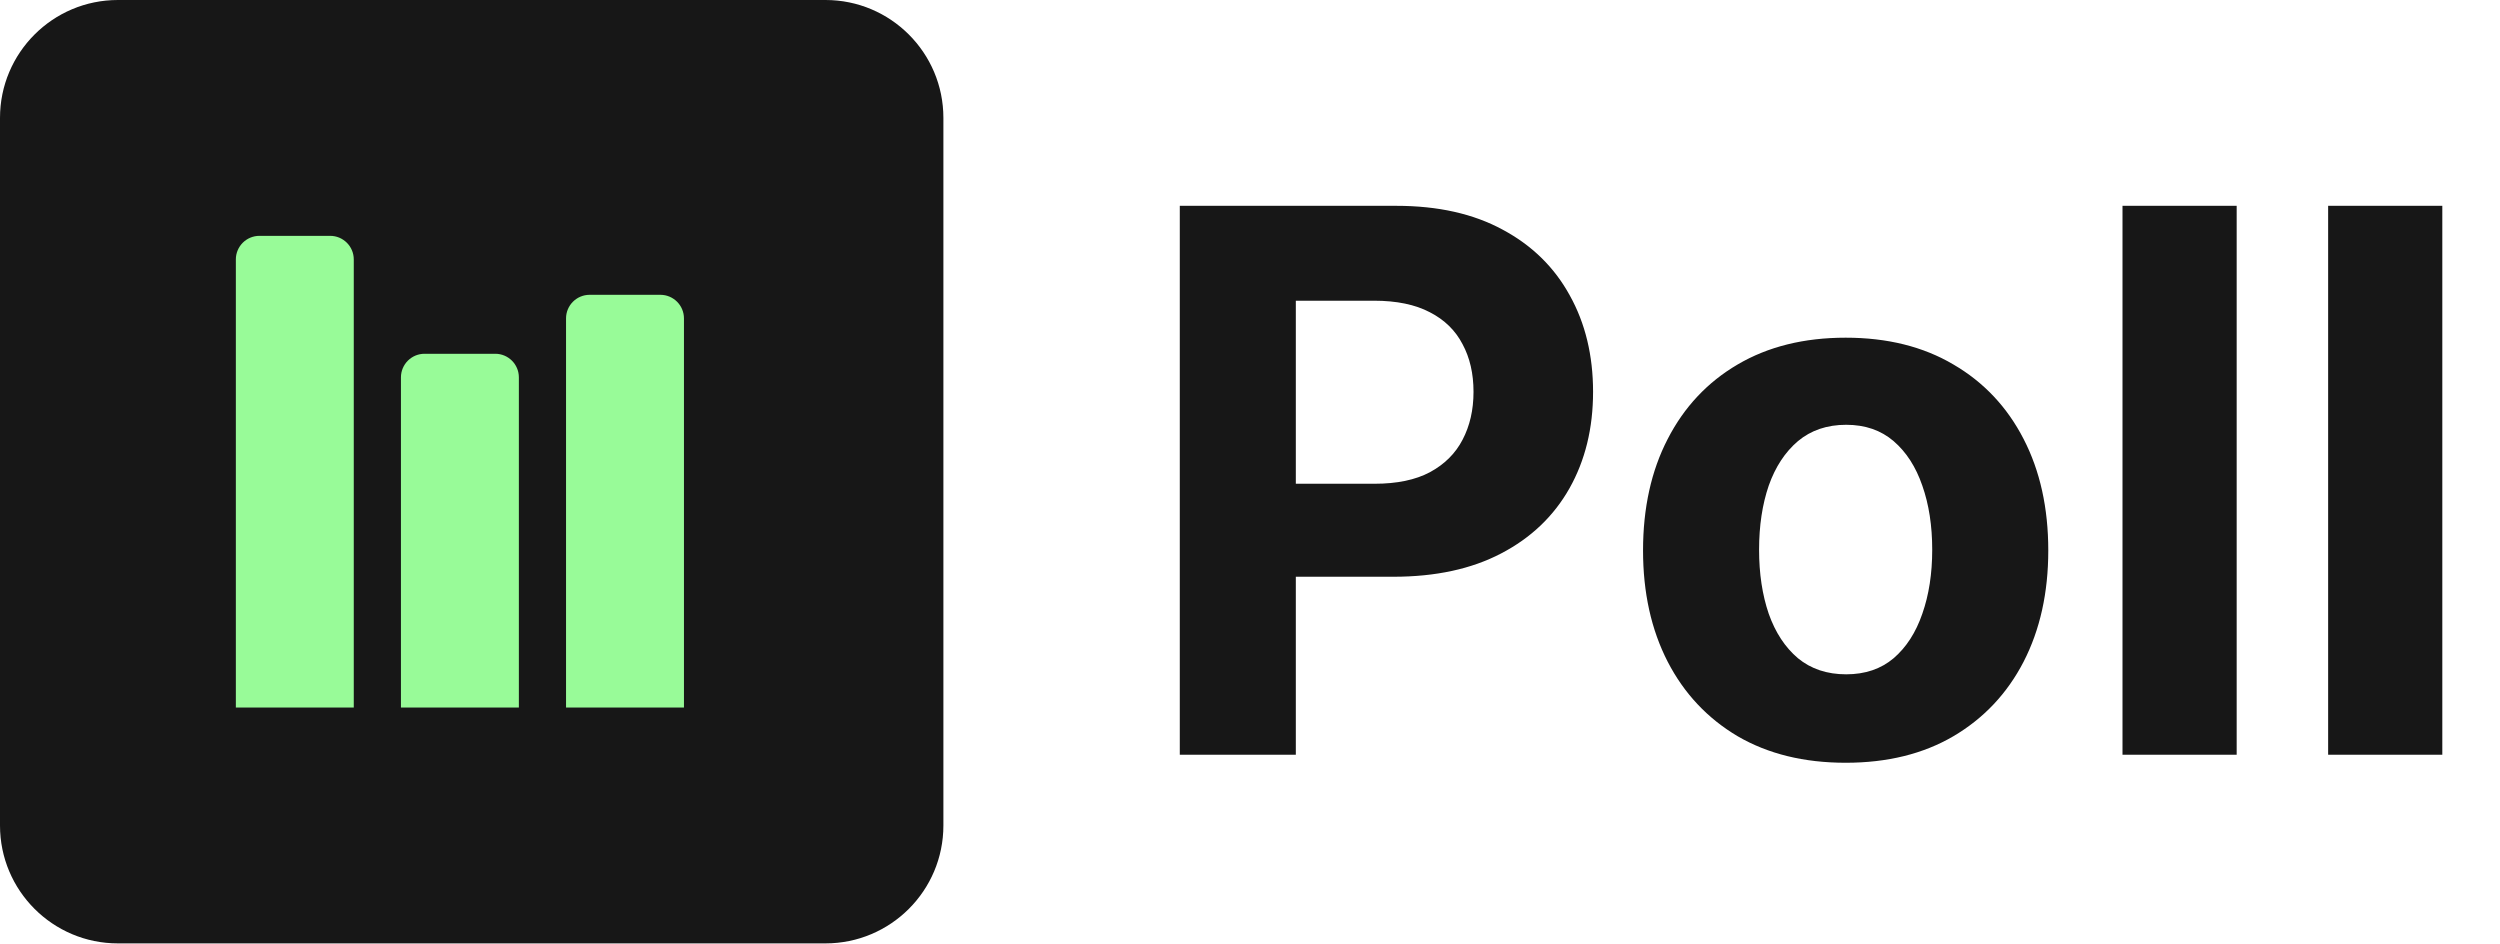
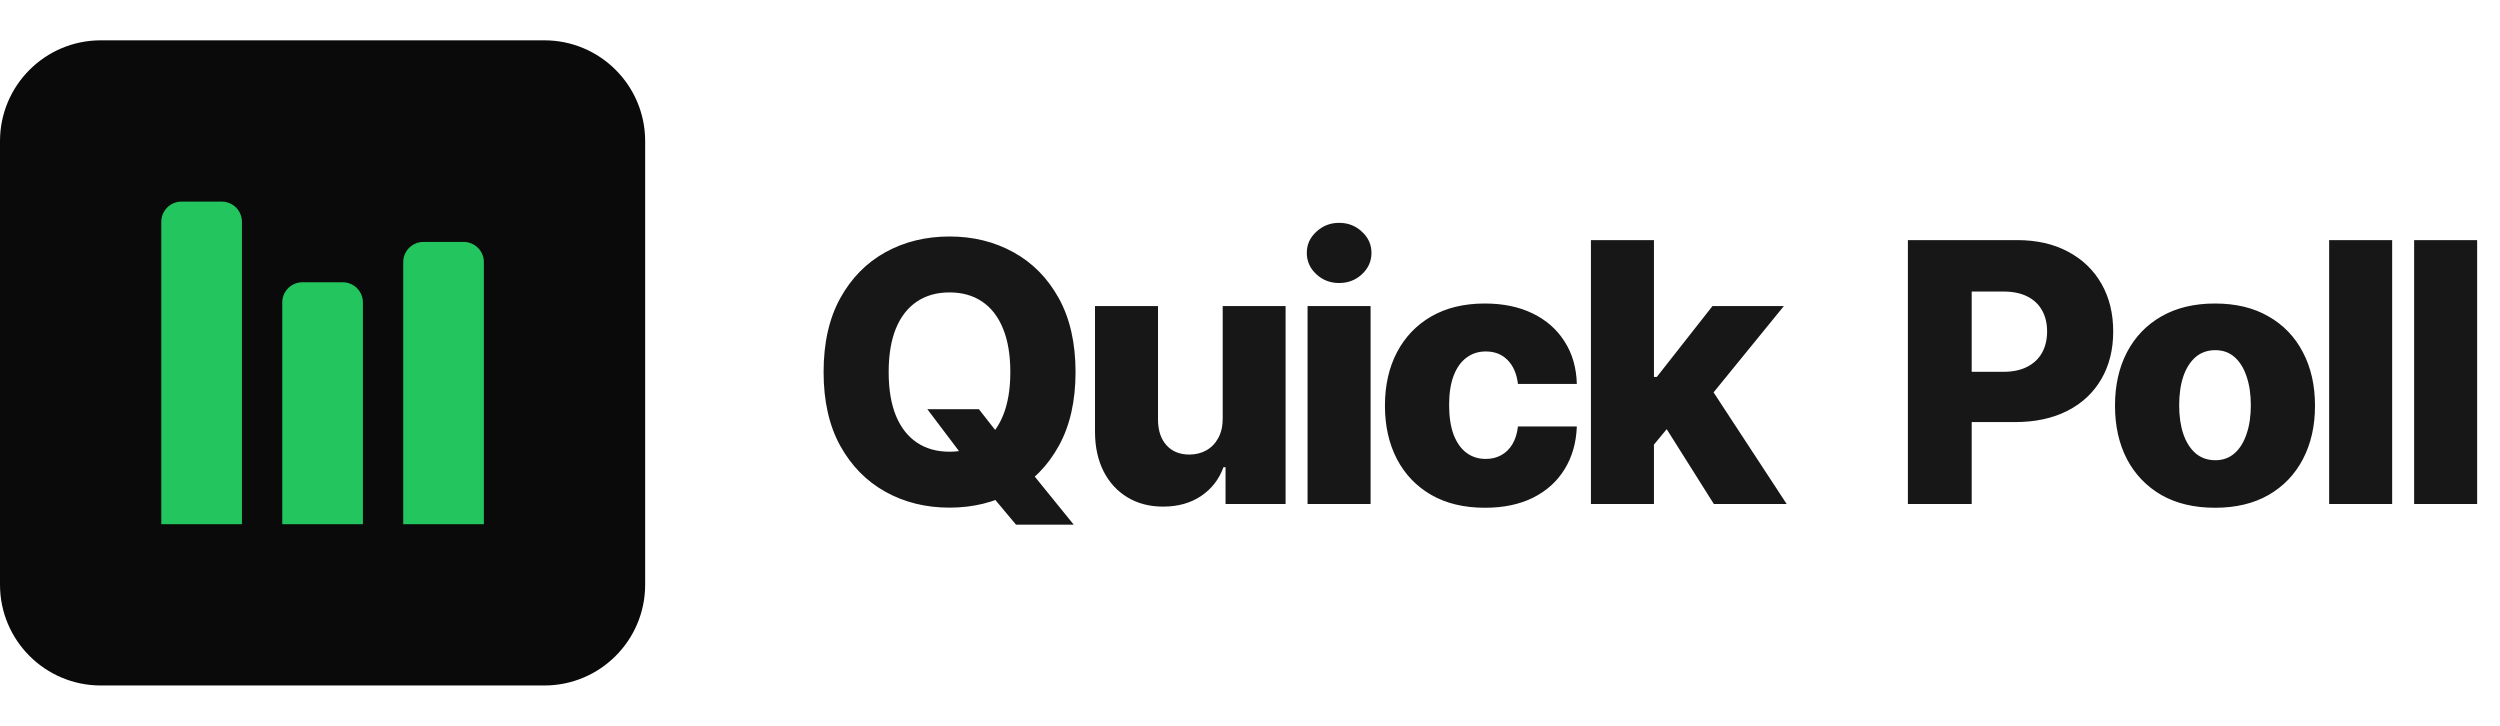
- <svg xmlns="http://www.w3.org/2000/svg" width="106" height="40" viewBox="0 0 106 40" fill="none">
-   <rect width="40" height="40" rx="5" fill="#171717" />
-   <path d="M10 11C10 10.448 10.448 10 11 10H14C14.552 10 15 10.448 15 11V30H10V11Z" fill="#98FB98" />
-   <path d="M17 16C17 15.448 17.448 15 18 15H21C21.552 15 22 15.448 22 16V30H17V16Z" fill="#98FB98" />
-   <path d="M24 13.5C24 12.948 24.448 12.5 25 12.5H28C28.552 12.5 29 12.948 29 13.5V30H24V13.5Z" fill="#98FB98" />
-   <path d="M50.023 32V8.727H59.205C60.97 8.727 62.474 9.064 63.716 9.739C64.958 10.405 65.905 11.333 66.557 12.523C67.216 13.704 67.546 15.068 67.546 16.614C67.546 18.159 67.212 19.523 66.546 20.704C65.879 21.886 64.913 22.807 63.648 23.466C62.39 24.125 60.867 24.454 59.08 24.454H53.227V20.511H58.284C59.231 20.511 60.011 20.349 60.625 20.023C61.246 19.689 61.708 19.231 62.011 18.648C62.322 18.057 62.477 17.379 62.477 16.614C62.477 15.841 62.322 15.167 62.011 14.591C61.708 14.008 61.246 13.557 60.625 13.239C60.004 12.913 59.216 12.75 58.261 12.75H54.943V32H50.023ZM78.256 32.341C76.49 32.341 74.964 31.966 73.676 31.216C72.396 30.458 71.407 29.405 70.71 28.057C70.013 26.701 69.665 25.129 69.665 23.341C69.665 21.538 70.013 19.962 70.71 18.614C71.407 17.258 72.396 16.204 73.676 15.454C74.964 14.697 76.49 14.318 78.256 14.318C80.021 14.318 81.544 14.697 82.824 15.454C84.112 16.204 85.104 17.258 85.801 18.614C86.498 19.962 86.847 21.538 86.847 23.341C86.847 25.129 86.498 26.701 85.801 28.057C85.104 29.405 84.112 30.458 82.824 31.216C81.544 31.966 80.021 32.341 78.256 32.341ZM78.278 28.591C79.081 28.591 79.752 28.364 80.29 27.909C80.828 27.447 81.233 26.818 81.506 26.023C81.786 25.227 81.926 24.322 81.926 23.307C81.926 22.292 81.786 21.386 81.506 20.591C81.233 19.796 80.828 19.167 80.29 18.704C79.752 18.242 79.081 18.011 78.278 18.011C77.468 18.011 76.786 18.242 76.233 18.704C75.688 19.167 75.275 19.796 74.994 20.591C74.722 21.386 74.585 22.292 74.585 23.307C74.585 24.322 74.722 25.227 74.994 26.023C75.275 26.818 75.688 27.447 76.233 27.909C76.786 28.364 77.468 28.591 78.278 28.591ZM94.835 8.727V32H89.994V8.727H94.835ZM103.554 8.727V32H98.713V8.727H103.554Z" fill="#171717" />
+ <svg xmlns="http://www.w3.org/2000/svg" width="124" height="36" viewBox="0 0 124 36" fill="none">
+   <rect y="2" width="32" height="32" rx="5" fill="#0A0A0A" />
+   <path d="M8 11C8 10.448 8.448 10 9 10H11C11.552 10 12 10.448 12 11V26H8V11Z" fill="#22c55e" />
+   <path d="M14 15C14 14.448 14.448 14 15 14H17C17.552 14 18 14.448 18 15V26H14V15Z" fill="#22c55e" />
+   <path d="M20 13C20 12.448 20.448 12 21 12H23C23.552 12 24 12.448 24 13V26H20V13Z" fill="#22c55e" />
+   <path d="M45.996 20.296H48.553L49.639 21.683L51.065 23.319L53.257 26.023H50.394L48.859 24.188L47.952 22.884L45.996 20.296ZM53.347 18.454C53.347 19.895 53.07 21.116 52.516 22.117C51.962 23.119 51.212 23.879 50.266 24.399C49.324 24.919 48.267 25.179 47.095 25.179C45.919 25.179 44.86 24.917 43.918 24.393C42.977 23.869 42.229 23.108 41.675 22.111C41.125 21.109 40.85 19.891 40.85 18.454C40.85 17.014 41.125 15.793 41.675 14.792C42.229 13.79 42.977 13.03 43.918 12.51C44.86 11.99 45.919 11.73 47.095 11.73C48.267 11.73 49.324 11.99 50.266 12.51C51.212 13.03 51.962 13.79 52.516 14.792C53.07 15.793 53.347 17.014 53.347 18.454ZM50.112 18.454C50.112 17.602 49.991 16.882 49.748 16.294C49.509 15.706 49.164 15.261 48.712 14.958C48.265 14.655 47.726 14.504 47.095 14.504C46.469 14.504 45.93 14.655 45.478 14.958C45.026 15.261 44.679 15.706 44.436 16.294C44.197 16.882 44.078 17.602 44.078 18.454C44.078 19.307 44.197 20.027 44.436 20.615C44.679 21.203 45.026 21.648 45.478 21.951C45.93 22.254 46.469 22.405 47.095 22.405C47.726 22.405 48.265 22.254 48.712 21.951C49.164 21.648 49.509 21.203 49.748 20.615C49.991 20.027 50.112 19.307 50.112 18.454ZM60.646 20.762V15.182H63.765V25H60.787V23.172H60.684C60.467 23.773 60.096 24.25 59.572 24.604C59.052 24.953 58.424 25.128 57.687 25.128C57.017 25.128 56.429 24.974 55.922 24.668C55.415 24.361 55.021 23.933 54.74 23.383C54.459 22.829 54.316 22.181 54.312 21.44V15.182H57.437V20.826C57.441 21.359 57.582 21.778 57.859 22.085C58.136 22.392 58.513 22.546 58.99 22.546C59.301 22.546 59.581 22.477 59.828 22.341C60.079 22.2 60.277 21.998 60.422 21.734C60.571 21.465 60.646 21.141 60.646 20.762ZM64.855 25V15.182H67.981V25H64.855ZM66.421 14.038C65.982 14.038 65.605 13.893 65.29 13.603C64.974 13.309 64.817 12.955 64.817 12.542C64.817 12.133 64.974 11.783 65.29 11.494C65.605 11.2 65.982 11.053 66.421 11.053C66.864 11.053 67.241 11.2 67.552 11.494C67.868 11.783 68.025 12.133 68.025 12.542C68.025 12.955 67.868 13.309 67.552 13.603C67.241 13.893 66.864 14.038 66.421 14.038ZM73.653 25.185C72.618 25.185 71.729 24.972 70.988 24.546C70.251 24.12 69.684 23.528 69.287 22.769C68.891 22.006 68.693 21.124 68.693 20.123C68.693 19.117 68.891 18.235 69.287 17.477C69.688 16.714 70.257 16.119 70.994 15.693C71.736 15.267 72.62 15.054 73.647 15.054C74.554 15.054 75.345 15.218 76.018 15.546C76.696 15.874 77.224 16.339 77.603 16.94C77.987 17.536 78.189 18.237 78.211 19.043H75.29C75.23 18.54 75.059 18.146 74.778 17.86C74.501 17.575 74.139 17.432 73.692 17.432C73.329 17.432 73.012 17.534 72.739 17.739C72.466 17.939 72.253 18.237 72.1 18.634C71.951 19.026 71.876 19.511 71.876 20.091C71.876 20.671 71.951 21.16 72.1 21.561C72.253 21.957 72.466 22.258 72.739 22.462C73.012 22.663 73.329 22.763 73.692 22.763C73.981 22.763 74.237 22.701 74.459 22.577C74.684 22.454 74.87 22.273 75.015 22.034C75.16 21.791 75.251 21.497 75.29 21.152H78.211C78.181 21.962 77.978 22.669 77.603 23.274C77.233 23.879 76.711 24.35 76.037 24.687C75.368 25.019 74.574 25.185 73.653 25.185ZM81.729 22.424L81.742 18.697H82.177L84.938 15.182H88.479L84.376 20.219H83.551L81.729 22.424ZM78.91 25V11.909H82.036V25H78.91ZM85.008 25L82.439 20.922L84.497 18.704L88.62 25H85.008ZM94.632 25V11.909H100.04C101.02 11.909 101.866 12.101 102.577 12.484C103.293 12.864 103.845 13.394 104.233 14.076C104.621 14.754 104.815 15.542 104.815 16.441C104.815 17.345 104.617 18.135 104.22 18.812C103.828 19.486 103.268 20.008 102.539 20.379C101.81 20.749 100.945 20.935 99.944 20.935H96.607V18.442H99.356C99.833 18.442 100.232 18.359 100.551 18.192C100.875 18.026 101.12 17.794 101.286 17.496C101.452 17.193 101.536 16.842 101.536 16.441C101.536 16.036 101.452 15.687 101.286 15.393C101.12 15.095 100.875 14.864 100.551 14.702C100.227 14.54 99.829 14.46 99.356 14.46H97.796V25H94.632ZM109.864 25.185C108.833 25.185 107.946 24.974 107.205 24.553C106.468 24.126 105.899 23.534 105.498 22.776C105.102 22.013 104.904 21.129 104.904 20.123C104.904 19.113 105.102 18.229 105.498 17.47C105.899 16.707 106.468 16.115 107.205 15.693C107.946 15.267 108.833 15.054 109.864 15.054C110.895 15.054 111.78 15.267 112.517 15.693C113.258 16.115 113.827 16.707 114.223 17.47C114.624 18.229 114.824 19.113 114.824 20.123C114.824 21.129 114.624 22.013 114.223 22.776C113.827 23.534 113.258 24.126 112.517 24.553C111.78 24.974 110.895 25.185 109.864 25.185ZM109.883 22.827C110.258 22.827 110.576 22.712 110.836 22.482C111.096 22.251 111.294 21.932 111.43 21.523C111.571 21.114 111.641 20.641 111.641 20.104C111.641 19.558 111.571 19.081 111.43 18.672C111.294 18.263 111.096 17.943 110.836 17.713C110.576 17.483 110.258 17.368 109.883 17.368C109.495 17.368 109.167 17.483 108.899 17.713C108.635 17.943 108.432 18.263 108.292 18.672C108.155 19.081 108.087 19.558 108.087 20.104C108.087 20.641 108.155 21.114 108.292 21.523C108.432 21.932 108.635 22.251 108.899 22.482C109.167 22.712 109.495 22.827 109.883 22.827ZM118.651 11.909V25H115.526V11.909H118.651ZM122.866 11.909V25H119.741V11.909H122.866Z" fill="#171717" />
</svg>
